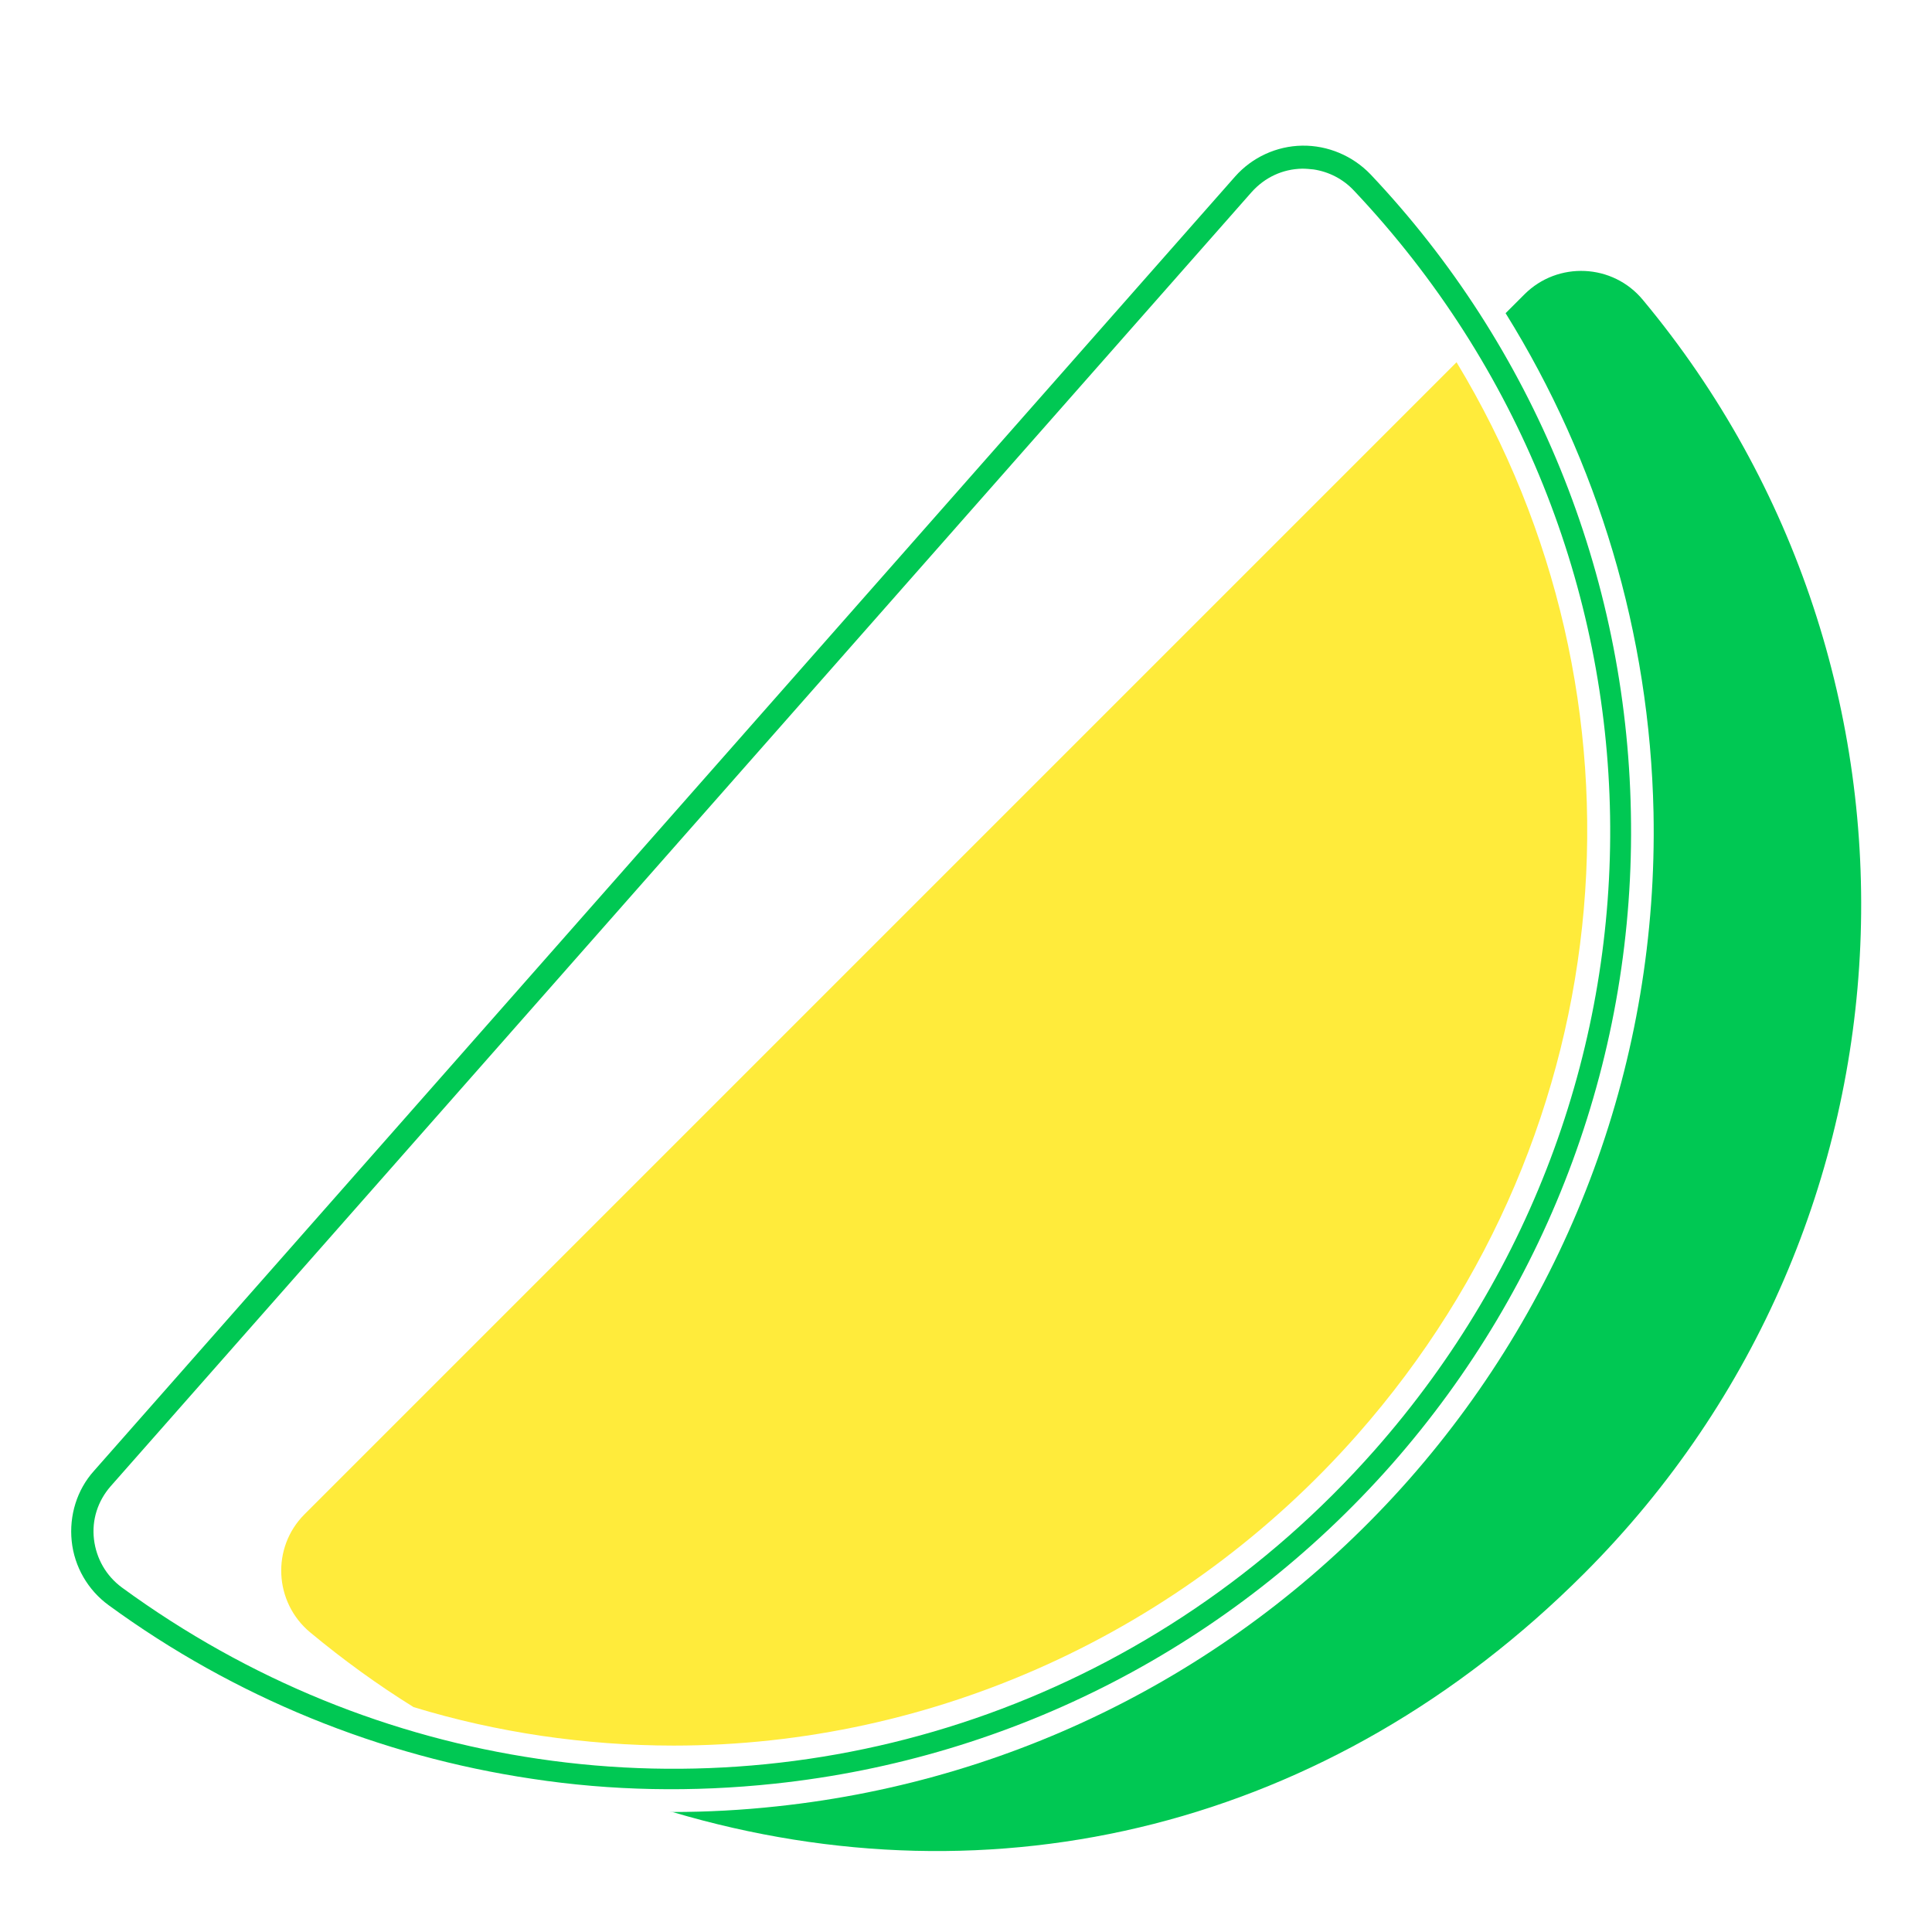
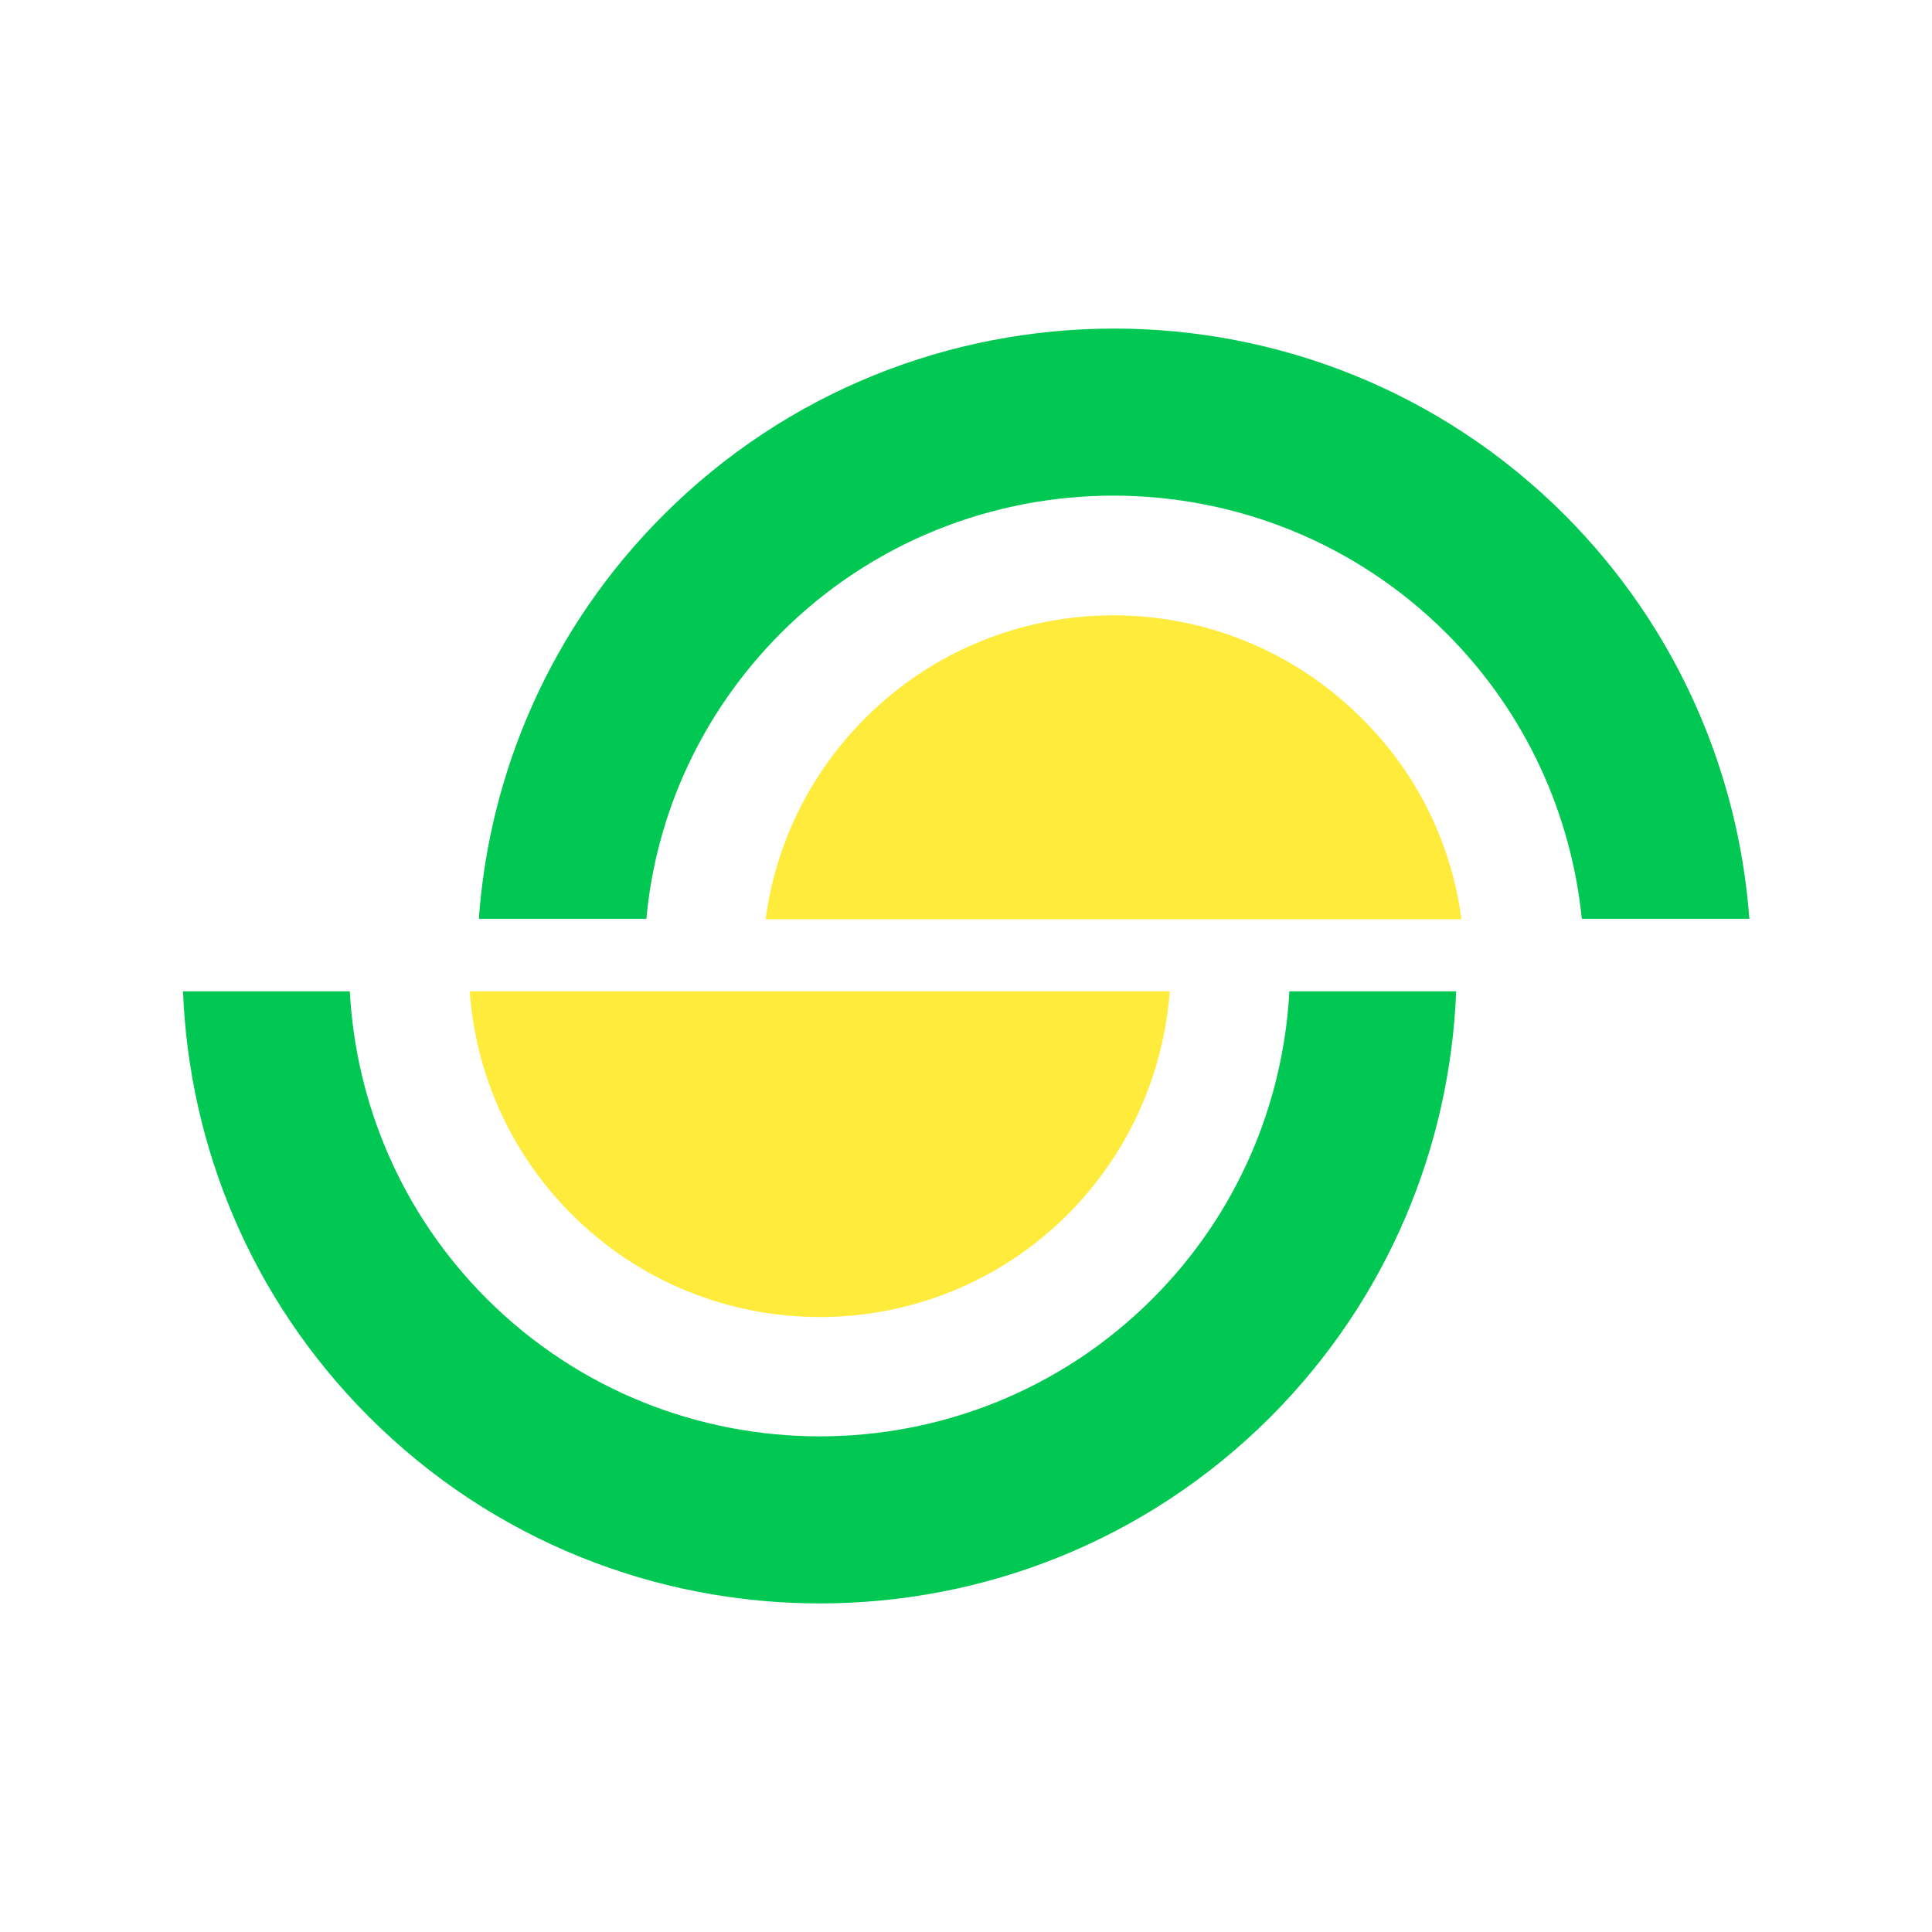
<svg xmlns="http://www.w3.org/2000/svg" version="1.1" id="Layer_1" x="0px" y="0px" viewBox="0 0 512 512" style="enable-background:new 0 0 512 512;" xml:space="preserve">
-   <path style="fill:#FFEB3B;" d="M178.5,462.6c-11.7,0-23.5-0.9-35.1-2.6c-11.4-1.7-22.7-4.2-33.8-7.6c-9.5-5.9-18.6-12.5-27.4-19.8  c-9.6-8-10.3-22.5-1.5-31.3L386,96c53.6,88.6,45.1,203.2-26.3,284.2C313.5,432.6,247.5,462.6,178.5,462.6z" />
-   <path style="fill:#00C853;" d="M419.8,417c-67.4,67.4-156.3,88.5-241.6,63.2c2.4,0.1-2.4,0,0,0c9.2,0,18.5-0.5,27.7-1.5  c64.8-6.9,124.2-37.6,167.4-86.5c43.1-48.9,66.2-111.7,64.9-176.9c-1-47.3-14.7-92.9-39.2-132.3l5-5c8.8-8.8,23.4-8.2,31.4,1.5  C517.4,178,512.2,324.6,419.8,417z" />
  <g>
-     <path style="fill:#00C853;" d="M141,471.4c-40.3-6-78.8-21.6-112.2-46c-5.5-4-9.1-10.2-9.8-17c-0.7-6.8,1.4-13.6,5.9-18.6   l302.4-343c4.5-5.1,11-8.1,17.8-8.2c6.8-0.1,13.4,2.7,18.1,7.6c43.3,45.8,67.8,105.9,69,169.1c1.3,63.6-21.3,125-63.4,172.8   C326.5,436,268.5,466,205.2,472.7C183.6,475,162,474.6,141,471.4z M348.1,44.9c-1-0.1-2-0.2-3-0.2c-5.2,0.1-9.9,2.3-13.4,6.2   l-302.4,343c-3.4,3.9-5,8.9-4.4,14s3.2,9.7,7.4,12.8c33.8,24.7,71.6,39.7,110.3,45.4c80.3,11.9,164.1-16.5,221.7-81.8   c85.3-96.7,82.9-240.2-5.5-333.8C355.9,47.4,352.1,45.5,348.1,44.9z" />
+     <path style="fill:#00C853;" d="M385.9,262.7h-44.2c-1.6,29.7-13.7,58.9-36.3,81.5c-48.6,48.6-127.7,48.6-176.4,0   c-22.6-22.6-34.7-51.8-36.3-81.5H48.5c1.6,41,18,81.5,49.3,112.8c65.9,65.9,173,65.9,238.9,0C367.9,344.2,384.3,303.7,385.9,262.7z   " />
+     <path style="fill:#00C853;" d="M206.9,167.8c48.6-48.6,127.7-48.6,176.4,0c21.2,21.2,33.1,48.1,35.9,75.7h44.4   c-2.9-39-19.2-77.2-48.9-107c-65.9-65.9-173-65.9-238.9,0c-29.8,29.8-46.1,68-48.9,107l44.4,0C173.8,215.9,185.8,189,206.9,167.8z" />
+     <path style="fill:#FFEB3B;" d="M387.3,243.6l-184.4,0c2.6-19.5,11.4-38.3,26.4-53.3c36.3-36.3,95.2-36.3,131.5,0   C375.9,205.2,384.7,224,387.3,243.6z" />
+     <path style="fill:#FFEB3B;" d="M283,321.8c-36.3,36.3-95.2,36.3-131.5,0c-16.5-16.5-25.5-37.6-27-59.1H310   C308.4,284.2,299.4,305.3,283,321.8z" />
  </g>
</svg>
